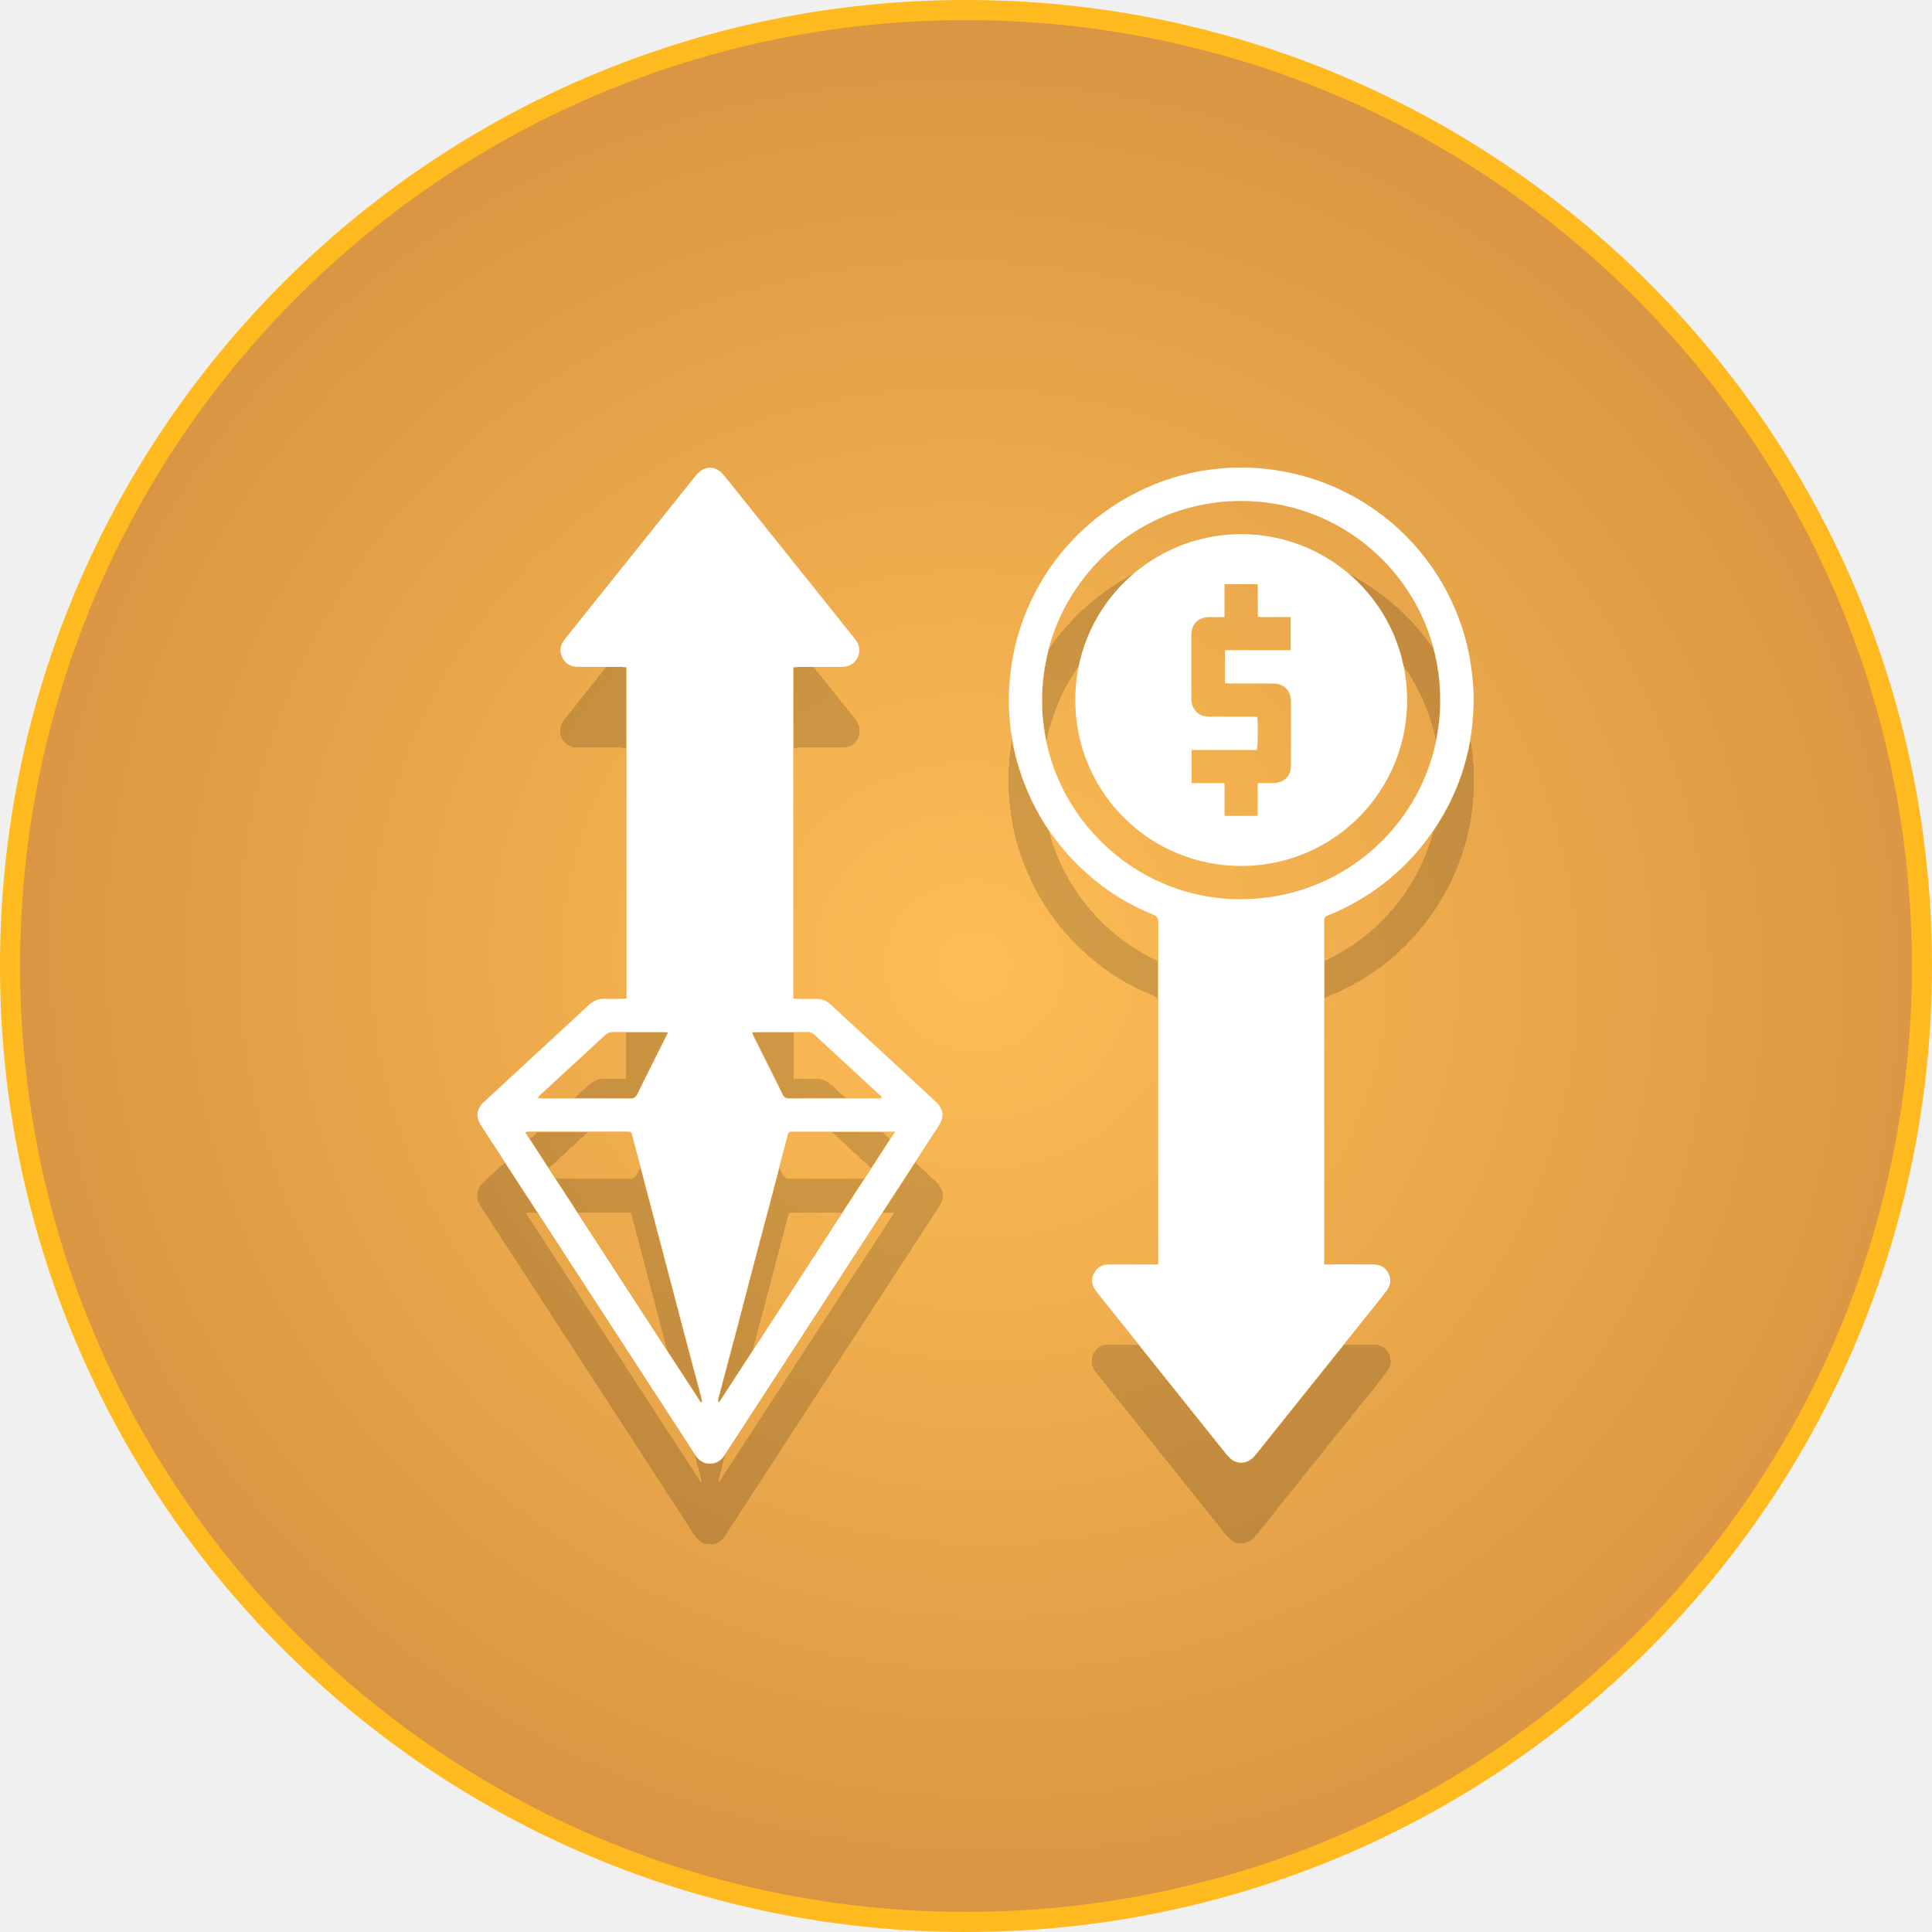
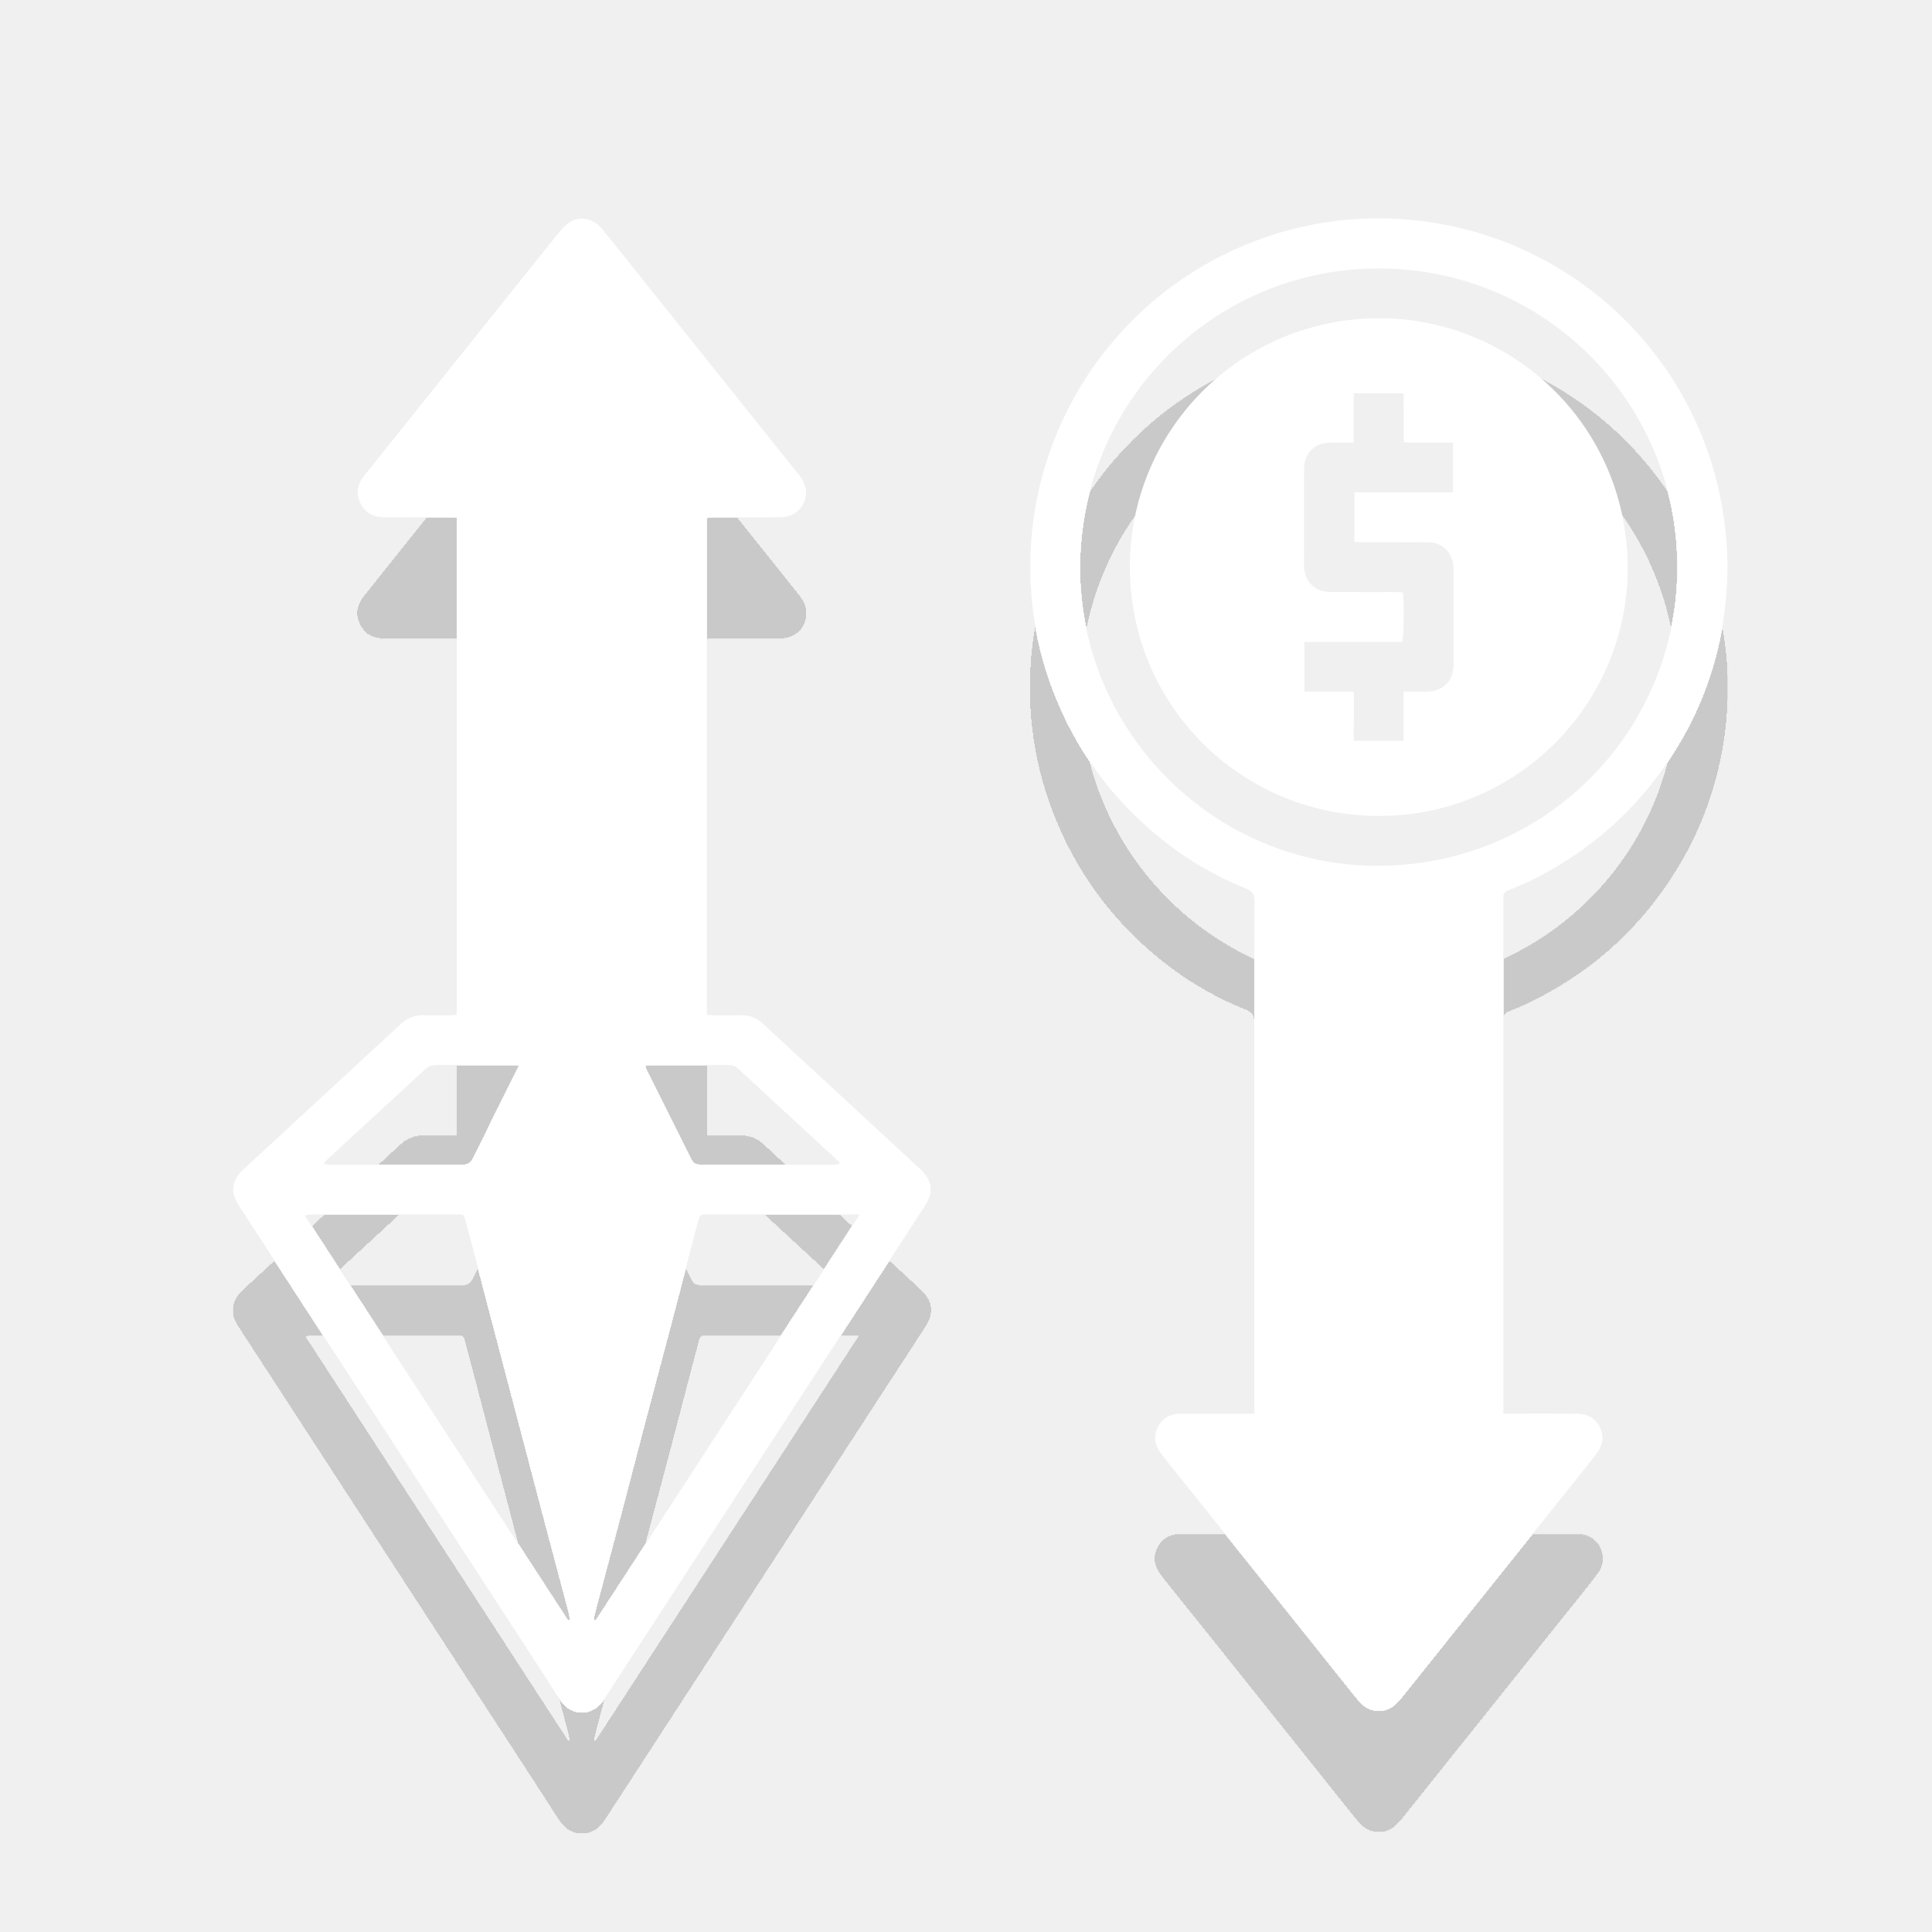
- <svg xmlns="http://www.w3.org/2000/svg" width="96" height="96" viewBox="0 0 96 96" fill="none">
-   <rect x="0.5" y="0.5" width="95" height="95" rx="47.5" fill="url(#paint0_radial_4592_3627)" />
-   <rect x="0.5" y="0.5" width="95" height="95" rx="47.5" stroke="#FFBA20" />
-   <g filter="url(#filter0_d_4592_3627)">
-     <path d="M31.132 49.619C31.132 44.125 31.132 38.651 31.132 33.148C31.044 33.144 30.962 33.137 30.879 33.137C30.158 33.136 29.436 33.138 28.714 33.135C28.344 33.134 28.072 32.971 27.919 32.627C27.778 32.308 27.857 32.023 28.064 31.762C28.459 31.265 28.856 30.768 29.253 30.272C31.019 28.067 32.784 25.86 34.553 23.656C34.643 23.544 34.749 23.434 34.871 23.361C35.238 23.14 35.649 23.231 35.95 23.592C36.234 23.936 36.511 24.287 36.79 24.635C37.857 25.97 38.925 27.305 39.993 28.639C40.813 29.665 41.633 30.693 42.456 31.718C42.649 31.958 42.757 32.22 42.67 32.53C42.569 32.893 42.258 33.129 41.865 33.135C41.358 33.142 40.852 33.138 40.345 33.138C40.104 33.138 39.864 33.137 39.623 33.139C39.557 33.14 39.491 33.15 39.416 33.156C39.416 38.649 39.416 44.123 39.416 49.619C39.505 49.625 39.58 49.633 39.654 49.633C39.946 49.635 40.239 49.643 40.531 49.631C40.834 49.619 41.08 49.728 41.297 49.932C41.786 50.391 42.28 50.843 42.773 51.298C43.977 52.411 45.183 53.525 46.387 54.638C46.432 54.679 46.476 54.719 46.52 54.761C46.881 55.118 46.928 55.49 46.653 55.921C46.217 56.6 45.775 57.276 45.335 57.952C42.26 62.681 39.186 67.411 36.111 72.139C36.059 72.219 36.01 72.299 35.952 72.374C35.588 72.85 34.942 72.847 34.594 72.36C34.395 72.082 34.218 71.787 34.03 71.499C31.361 67.395 28.693 63.293 26.026 59.19C25.333 58.125 24.641 57.059 23.949 55.993C23.898 55.915 23.85 55.832 23.81 55.748C23.662 55.445 23.714 55.163 23.909 54.902C23.959 54.834 24.023 54.774 24.086 54.717C25.809 53.125 27.533 51.536 29.254 49.943C29.487 49.727 29.745 49.612 30.067 49.63C30.342 49.644 30.617 49.634 30.892 49.632C30.965 49.631 31.04 49.624 31.132 49.619ZM35.675 69.654C35.697 69.663 35.718 69.67 35.74 69.678C38.644 65.212 41.548 60.748 44.482 56.23C44.344 56.23 44.269 56.23 44.195 56.23C42.7 56.23 41.206 56.23 39.711 56.23C39.59 56.23 39.471 56.235 39.351 56.228C39.236 56.222 39.175 56.274 39.147 56.38C39.1 56.563 39.048 56.744 39.001 56.927C38.745 57.906 38.491 58.887 38.233 59.865C37.942 60.968 37.647 62.071 37.355 63.174C37.097 64.153 36.847 65.133 36.589 66.112C36.295 67.223 35.997 68.334 35.702 69.445C35.682 69.512 35.683 69.584 35.675 69.654ZM34.814 69.681C34.839 69.671 34.865 69.66 34.889 69.649C34.871 69.559 34.855 69.47 34.833 69.381C34.74 69.024 34.644 68.668 34.549 68.312C34.36 67.599 34.171 66.886 33.982 66.173C33.761 65.335 33.54 64.498 33.321 63.66C33.096 62.805 32.872 61.951 32.647 61.097C32.422 60.243 32.197 59.388 31.974 58.534C31.791 57.837 31.609 57.14 31.423 56.444C31.367 56.23 31.359 56.229 31.142 56.229C29.519 56.228 27.895 56.228 26.273 56.229C26.22 56.229 26.168 56.25 26.095 56.266C29.012 60.756 31.914 65.219 34.814 69.681ZM37.378 51.295C37.388 51.363 37.385 51.381 37.393 51.396C37.895 52.401 38.4 53.406 38.9 54.412C38.967 54.548 39.062 54.584 39.207 54.584C40.676 54.579 42.146 54.582 43.615 54.581C43.678 54.581 43.742 54.569 43.818 54.561C43.797 54.512 43.792 54.483 43.776 54.468C42.665 53.442 41.553 52.419 40.443 51.392C40.347 51.304 40.243 51.279 40.116 51.28C39.291 51.284 38.466 51.282 37.641 51.283C37.558 51.282 37.475 51.29 37.378 51.295ZM26.724 54.557C26.803 54.567 26.859 54.581 26.915 54.581C28.391 54.582 29.867 54.578 31.342 54.586C31.519 54.587 31.6 54.514 31.672 54.368C32.119 53.461 32.573 52.558 33.025 51.653C33.078 51.547 33.129 51.442 33.201 51.297C33.083 51.29 33.002 51.282 32.921 51.282C32.106 51.281 31.291 51.286 30.476 51.278C30.309 51.276 30.186 51.325 30.064 51.439C28.975 52.447 27.882 53.45 26.79 54.456C26.767 54.476 26.755 54.508 26.724 54.557Z" fill="white" />
-     <path d="M65.798 62.829C65.925 62.829 66.009 62.829 66.094 62.829C66.815 62.829 67.537 62.825 68.259 62.831C68.663 62.834 68.953 63.061 69.057 63.436C69.127 63.688 69.058 63.915 68.912 64.117C68.734 64.359 68.545 64.593 68.357 64.828C66.908 66.638 65.458 68.447 64.008 70.258C63.536 70.849 63.067 71.441 62.593 72.03C62.476 72.178 62.359 72.329 62.222 72.457C61.906 72.752 61.442 72.747 61.124 72.455C61.043 72.38 60.971 72.293 60.901 72.207C59.303 70.209 57.704 68.209 56.106 66.211C55.634 65.621 55.159 65.032 54.688 64.442C54.602 64.335 54.515 64.227 54.436 64.116C54.239 63.838 54.204 63.541 54.372 63.243C54.526 62.967 54.779 62.833 55.096 62.832C55.809 62.831 56.523 62.831 57.236 62.831C57.328 62.831 57.421 62.831 57.551 62.831C57.551 62.703 57.551 62.603 57.551 62.504C57.551 58.673 57.551 54.842 57.551 51.011C57.551 49.292 57.547 47.574 57.557 45.857C57.558 45.633 57.491 45.52 57.283 45.437C55.994 44.922 54.846 44.181 53.829 43.238C52.693 42.185 51.803 40.955 51.164 39.544C50.362 37.773 50.026 35.916 50.157 33.977C50.241 32.744 50.519 31.552 50.989 30.407C51.631 28.843 52.57 27.482 53.807 26.328C54.717 25.479 55.743 24.797 56.877 24.277C58.114 23.71 59.414 23.373 60.769 23.267C61.749 23.191 62.723 23.239 63.695 23.413C65.106 23.664 66.422 24.158 67.646 24.895C68.668 25.512 69.574 26.268 70.361 27.169C71.141 28.061 71.773 29.048 72.248 30.134C72.613 30.97 72.88 31.837 73.037 32.737C73.169 33.493 73.243 34.252 73.222 35.018C73.157 37.477 72.396 39.7 70.931 41.678C69.817 43.183 68.404 44.334 66.727 45.161C66.473 45.286 66.212 45.398 65.95 45.502C65.844 45.544 65.799 45.604 65.801 45.712C65.802 45.781 65.801 45.849 65.801 45.918C65.801 51.449 65.801 56.982 65.801 62.513C65.798 62.602 65.798 62.695 65.798 62.829ZM51.775 34.818C51.786 40.251 56.225 44.693 61.658 44.681C67.194 44.667 71.51 40.252 71.567 34.897C71.627 29.33 67.123 24.812 61.52 24.894C56.177 24.973 51.788 29.293 51.775 34.818Z" fill="white" />
+ <svg xmlns="http://www.w3.org/2000/svg" width="64" height="64" viewBox="0 0 64 64" fill="none">
+   <g filter="url(#filter0_d_4710_4016)">
+     <path d="M15.132 33.619C15.132 28.125 15.132 22.651 15.132 17.148C15.044 17.144 14.962 17.137 14.879 17.137C14.158 17.136 13.436 17.138 12.714 17.135C12.344 17.134 12.072 16.971 11.919 16.627C11.778 16.308 11.857 16.023 12.063 15.762C12.459 15.265 12.856 14.768 13.253 14.272C15.019 12.067 16.784 9.86 18.553 7.656C18.643 7.545 18.749 7.434 18.871 7.361C19.238 7.14 19.649 7.231 19.95 7.592C20.235 7.936 20.511 8.287 20.79 8.635C21.857 9.97 22.925 11.305 23.993 12.639C24.813 13.665 25.633 14.693 26.456 15.718C26.649 15.958 26.757 16.22 26.67 16.53C26.569 16.893 26.259 17.128 25.865 17.135C25.358 17.142 24.852 17.138 24.345 17.138C24.104 17.138 23.864 17.137 23.623 17.139C23.557 17.14 23.491 17.15 23.416 17.156C23.416 22.649 23.416 28.123 23.416 33.619C23.505 33.625 23.58 33.633 23.654 33.633C23.946 33.635 24.238 33.643 24.531 33.631C24.834 33.619 25.08 33.728 25.297 33.932C25.786 34.391 26.28 34.843 26.773 35.298C27.977 36.411 29.183 37.525 30.387 38.638C30.432 38.679 30.476 38.719 30.52 38.761C30.881 39.118 30.928 39.49 30.653 39.921C30.217 40.6 29.775 41.276 29.335 41.952C26.26 46.681 23.186 51.411 20.111 56.139C20.059 56.219 20.009 56.299 19.952 56.374C19.588 56.85 18.942 56.847 18.594 56.36C18.395 56.082 18.218 55.787 18.03 55.499C15.361 51.395 12.693 47.293 10.026 43.19C9.333 42.125 8.641 41.059 7.949 39.993C7.897 39.915 7.85 39.832 7.81 39.748C7.662 39.445 7.714 39.163 7.909 38.902C7.959 38.834 8.023 38.774 8.086 38.717C9.809 37.125 11.533 35.536 13.254 33.943C13.487 33.727 13.745 33.612 14.067 33.63C14.342 33.644 14.617 33.634 14.892 33.632C14.965 33.631 15.04 33.624 15.132 33.619ZM19.675 53.654C19.697 53.663 19.718 53.67 19.74 53.678C22.644 49.212 25.548 44.748 28.482 40.23C28.344 40.23 28.269 40.23 28.195 40.23C26.7 40.23 25.206 40.23 23.711 40.23C23.59 40.23 23.471 40.235 23.351 40.228C23.236 40.222 23.175 40.274 23.147 40.38C23.1 40.563 23.048 40.744 23.001 40.927C22.745 41.906 22.491 42.887 22.233 43.865C21.942 44.968 21.647 46.071 21.355 47.174C21.098 48.153 20.847 49.133 20.589 50.112C20.295 51.223 19.997 52.334 19.702 53.445C19.682 53.512 19.683 53.584 19.675 53.654ZM18.814 53.681C18.839 53.671 18.865 53.66 18.89 53.649C18.871 53.559 18.855 53.47 18.833 53.381C18.74 53.024 18.644 52.668 18.549 52.312C18.36 51.599 18.171 50.886 17.982 50.173C17.761 49.335 17.54 48.498 17.321 47.66C17.096 46.805 16.872 45.951 16.646 45.097C16.422 44.243 16.198 43.388 15.973 42.534C15.791 41.837 15.609 41.14 15.423 40.444C15.367 40.23 15.359 40.229 15.142 40.229C13.519 40.228 11.895 40.228 10.273 40.229C10.22 40.229 10.168 40.25 10.095 40.266C13.012 44.756 15.914 49.219 18.814 53.681ZM21.378 35.295C21.387 35.363 21.385 35.381 21.393 35.396C21.895 36.401 22.4 37.406 22.9 38.412C22.967 38.548 23.062 38.584 23.207 38.584C24.676 38.579 26.146 38.582 27.615 38.581C27.678 38.581 27.742 38.569 27.818 38.561C27.797 38.512 27.792 38.483 27.776 38.468C26.665 37.442 25.552 36.419 24.443 35.392C24.347 35.304 24.243 35.279 24.116 35.28C23.291 35.284 22.466 35.282 21.641 35.283C21.558 35.282 21.475 35.29 21.378 35.295ZM10.724 38.557C10.803 38.567 10.859 38.581 10.915 38.581C12.391 38.582 13.867 38.578 15.342 38.586C15.519 38.587 15.6 38.514 15.672 38.368C16.119 37.461 16.573 36.558 17.025 35.653C17.078 35.547 17.129 35.442 17.201 35.297C17.083 35.29 17.002 35.282 16.921 35.282C16.106 35.281 15.291 35.286 14.476 35.278C14.309 35.276 14.186 35.325 14.064 35.439C12.975 36.447 11.882 37.45 10.79 38.456C10.767 38.476 10.755 38.508 10.724 38.557Z" fill="white" />
+     <path d="M49.798 46.829C49.925 46.829 50.009 46.829 50.093 46.829C50.815 46.829 51.536 46.825 52.259 46.831C52.663 46.834 52.953 47.061 53.057 47.436C53.127 47.688 53.058 47.915 52.911 48.117C52.734 48.359 52.545 48.593 52.357 48.828C50.908 50.638 49.458 52.447 48.008 54.258C47.536 54.849 47.067 55.441 46.593 56.03C46.476 56.178 46.359 56.329 46.222 56.457C45.906 56.752 45.442 56.747 45.124 56.455C45.043 56.38 44.971 56.293 44.901 56.207C43.303 54.209 41.704 52.209 40.106 50.211C39.634 49.62 39.159 49.032 38.688 48.442C38.602 48.335 38.515 48.227 38.436 48.116C38.239 47.838 38.204 47.541 38.372 47.243C38.526 46.967 38.779 46.833 39.096 46.832C39.809 46.831 40.523 46.831 41.236 46.831C41.328 46.831 41.421 46.831 41.551 46.831C41.551 46.703 41.551 46.603 41.551 46.504C41.551 42.673 41.551 38.842 41.551 35.011C41.551 33.292 41.547 31.574 41.557 29.857C41.558 29.633 41.491 29.52 41.283 29.437C39.994 28.922 38.846 28.181 37.829 27.238C36.693 26.185 35.803 24.955 35.164 23.544C34.362 21.773 34.026 19.916 34.157 17.977C34.241 16.744 34.519 15.552 34.989 14.407C35.631 12.843 36.57 11.482 37.807 10.328C38.717 9.479 39.743 8.797 40.877 8.277C42.114 7.71 43.414 7.373 44.769 7.267C45.749 7.191 46.723 7.239 47.695 7.412C49.106 7.664 50.422 8.158 51.646 8.895C52.668 9.512 53.574 10.268 54.361 11.169C55.141 12.062 55.773 13.048 56.248 14.134C56.613 14.97 56.88 15.836 57.037 16.738C57.169 17.493 57.243 18.252 57.222 19.018C57.157 21.477 56.396 23.7 54.931 25.678C53.817 27.183 52.404 28.334 50.727 29.162C50.473 29.286 50.212 29.398 49.95 29.502C49.844 29.544 49.799 29.604 49.801 29.712C49.802 29.781 49.801 29.849 49.801 29.918C49.801 35.449 49.801 40.982 49.801 46.513C49.798 46.602 49.798 46.695 49.798 46.829ZM35.775 18.818C35.786 24.251 40.225 28.693 45.658 28.681C51.194 28.667 55.51 24.252 55.567 18.897C55.627 13.33 51.123 8.812 45.52 8.894C40.177 8.973 35.788 13.293 35.775 18.818Z" fill="white" />
  </g>
-   <path d="M61.701 26.541C66.135 26.556 69.863 30.096 69.919 34.71C69.972 39.218 66.359 42.992 61.752 43.029C57.198 43.067 53.516 39.466 53.43 34.941C53.343 30.302 57.068 26.539 61.701 26.541ZM62.494 38.91C62.787 38.91 63.043 38.915 63.298 38.909C63.797 38.896 64.143 38.559 64.146 38.062C64.152 36.98 64.149 35.898 64.146 34.816C64.146 34.723 64.133 34.626 64.104 34.538C63.983 34.177 63.697 33.968 63.306 33.964C62.584 33.957 61.862 33.961 61.141 33.96C61.05 33.96 60.959 33.952 60.866 33.948C60.866 33.391 60.866 32.863 60.866 32.307C61.964 32.307 63.041 32.307 64.133 32.307C64.133 31.75 64.133 31.223 64.133 30.662C63.855 30.662 63.591 30.664 63.328 30.661C63.058 30.658 62.785 30.674 62.5 30.649C62.494 30.088 62.503 29.561 62.494 29.03C61.928 29.03 61.402 29.03 60.845 29.03C60.845 29.575 60.845 30.103 60.845 30.662C60.569 30.662 60.321 30.659 60.075 30.663C59.545 30.672 59.202 31.006 59.199 31.534C59.194 32.599 59.196 33.664 59.199 34.729C59.199 34.839 59.215 34.954 59.252 35.056C59.382 35.413 59.666 35.606 60.066 35.609C60.78 35.615 61.492 35.611 62.205 35.612C62.296 35.612 62.387 35.619 62.472 35.623C62.519 35.976 62.505 37.058 62.448 37.265C61.379 37.265 60.302 37.265 59.213 37.265C59.213 37.823 59.213 38.349 59.213 38.911C59.491 38.911 59.755 38.91 60.018 38.911C60.289 38.912 60.561 38.904 60.847 38.917C60.847 39.219 60.845 39.486 60.847 39.751C60.849 40.013 60.837 40.276 60.853 40.541C61.416 40.541 61.943 40.541 62.491 40.541C62.494 40.001 62.494 39.478 62.494 38.91Z" fill="white" />
+   <path d="M45.701 10.541C50.135 10.556 53.863 14.096 53.919 18.71C53.972 23.218 50.359 26.992 45.752 27.029C41.198 27.067 37.516 23.466 37.43 18.941C37.343 14.302 41.068 10.539 45.701 10.541ZM46.494 22.91C46.787 22.91 47.043 22.915 47.298 22.909C47.797 22.896 48.143 22.559 48.146 22.062C48.152 20.98 48.149 19.898 48.146 18.816C48.146 18.723 48.133 18.626 48.104 18.538C47.983 18.177 47.697 17.968 47.306 17.963C46.584 17.957 45.862 17.961 45.141 17.96C45.05 17.96 44.959 17.952 44.866 17.948C44.866 17.391 44.866 16.863 44.866 16.307C45.964 16.307 47.041 16.307 48.133 16.307C48.133 15.75 48.133 15.223 48.133 14.662C47.855 14.662 47.591 14.664 47.328 14.661C47.058 14.658 46.785 14.674 46.5 14.649C46.494 14.088 46.503 13.561 46.494 13.03C45.928 13.03 45.402 13.03 44.845 13.03C44.845 13.575 44.845 14.103 44.845 14.662C44.569 14.662 44.321 14.659 44.075 14.663C43.545 14.671 43.202 15.006 43.199 15.534C43.194 16.599 43.196 17.664 43.199 18.729C43.199 18.839 43.215 18.954 43.252 19.056C43.382 19.413 43.666 19.606 44.066 19.61C44.78 19.615 45.492 19.611 46.205 19.612C46.296 19.612 46.387 19.619 46.472 19.623C46.519 19.976 46.505 21.058 46.448 21.265C45.379 21.265 44.302 21.265 43.213 21.265C43.213 21.823 43.213 22.349 43.213 22.911C43.491 22.911 43.755 22.91 44.018 22.911C44.289 22.912 44.561 22.904 44.847 22.917C44.847 23.219 44.845 23.486 44.847 23.751C44.849 24.013 44.837 24.276 44.853 24.541C45.416 24.541 45.943 24.541 46.491 24.541C46.494 24.001 46.494 23.478 46.494 22.91Z" fill="white" />
  <defs>
-     <filter id="filter0_d_4592_3627" x="23.725" y="23.232" width="49.501" height="53.497" filterUnits="userSpaceOnUse" color-interpolation-filters="sRGB">
+     <filter id="filter0_d_4710_4016" x="7.725" y="7.232" width="49.501" height="53.497" filterUnits="userSpaceOnUse" color-interpolation-filters="sRGB">
      <feFlood flood-opacity="0" result="BackgroundImageFix" />
      <feColorMatrix in="SourceAlpha" type="matrix" values="0 0 0 0 0 0 0 0 0 0 0 0 0 0 0 0 0 0 127 0" result="hardAlpha" />
      <feOffset dy="4" />
      <feComposite in2="hardAlpha" operator="out" />
      <feColorMatrix type="matrix" values="0 0 0 0 0 0 0 0 0 0 0 0 0 0 0 0 0 0 0.16 0" />
-       <feBlend mode="normal" in2="BackgroundImageFix" result="effect1_dropShadow_4592_3627" />
-       <feBlend mode="normal" in="SourceGraphic" in2="effect1_dropShadow_4592_3627" result="shape" />
+       <feBlend mode="normal" in2="BackgroundImageFix" result="effect1_dropShadow_4710_4016" />
+       <feBlend mode="normal" in="SourceGraphic" in2="effect1_dropShadow_4710_4016" result="shape" />
    </filter>
-     <radialGradient id="paint0_radial_4592_3627" cx="0" cy="0" r="1" gradientUnits="userSpaceOnUse" gradientTransform="translate(48.3999 48) rotate(119.216) scale(120.877 126.387)">
-       <stop stop-color="#FEBD55" />
-       <stop offset="1" stop-color="#9E5625" />
-     </radialGradient>
  </defs>
</svg>
